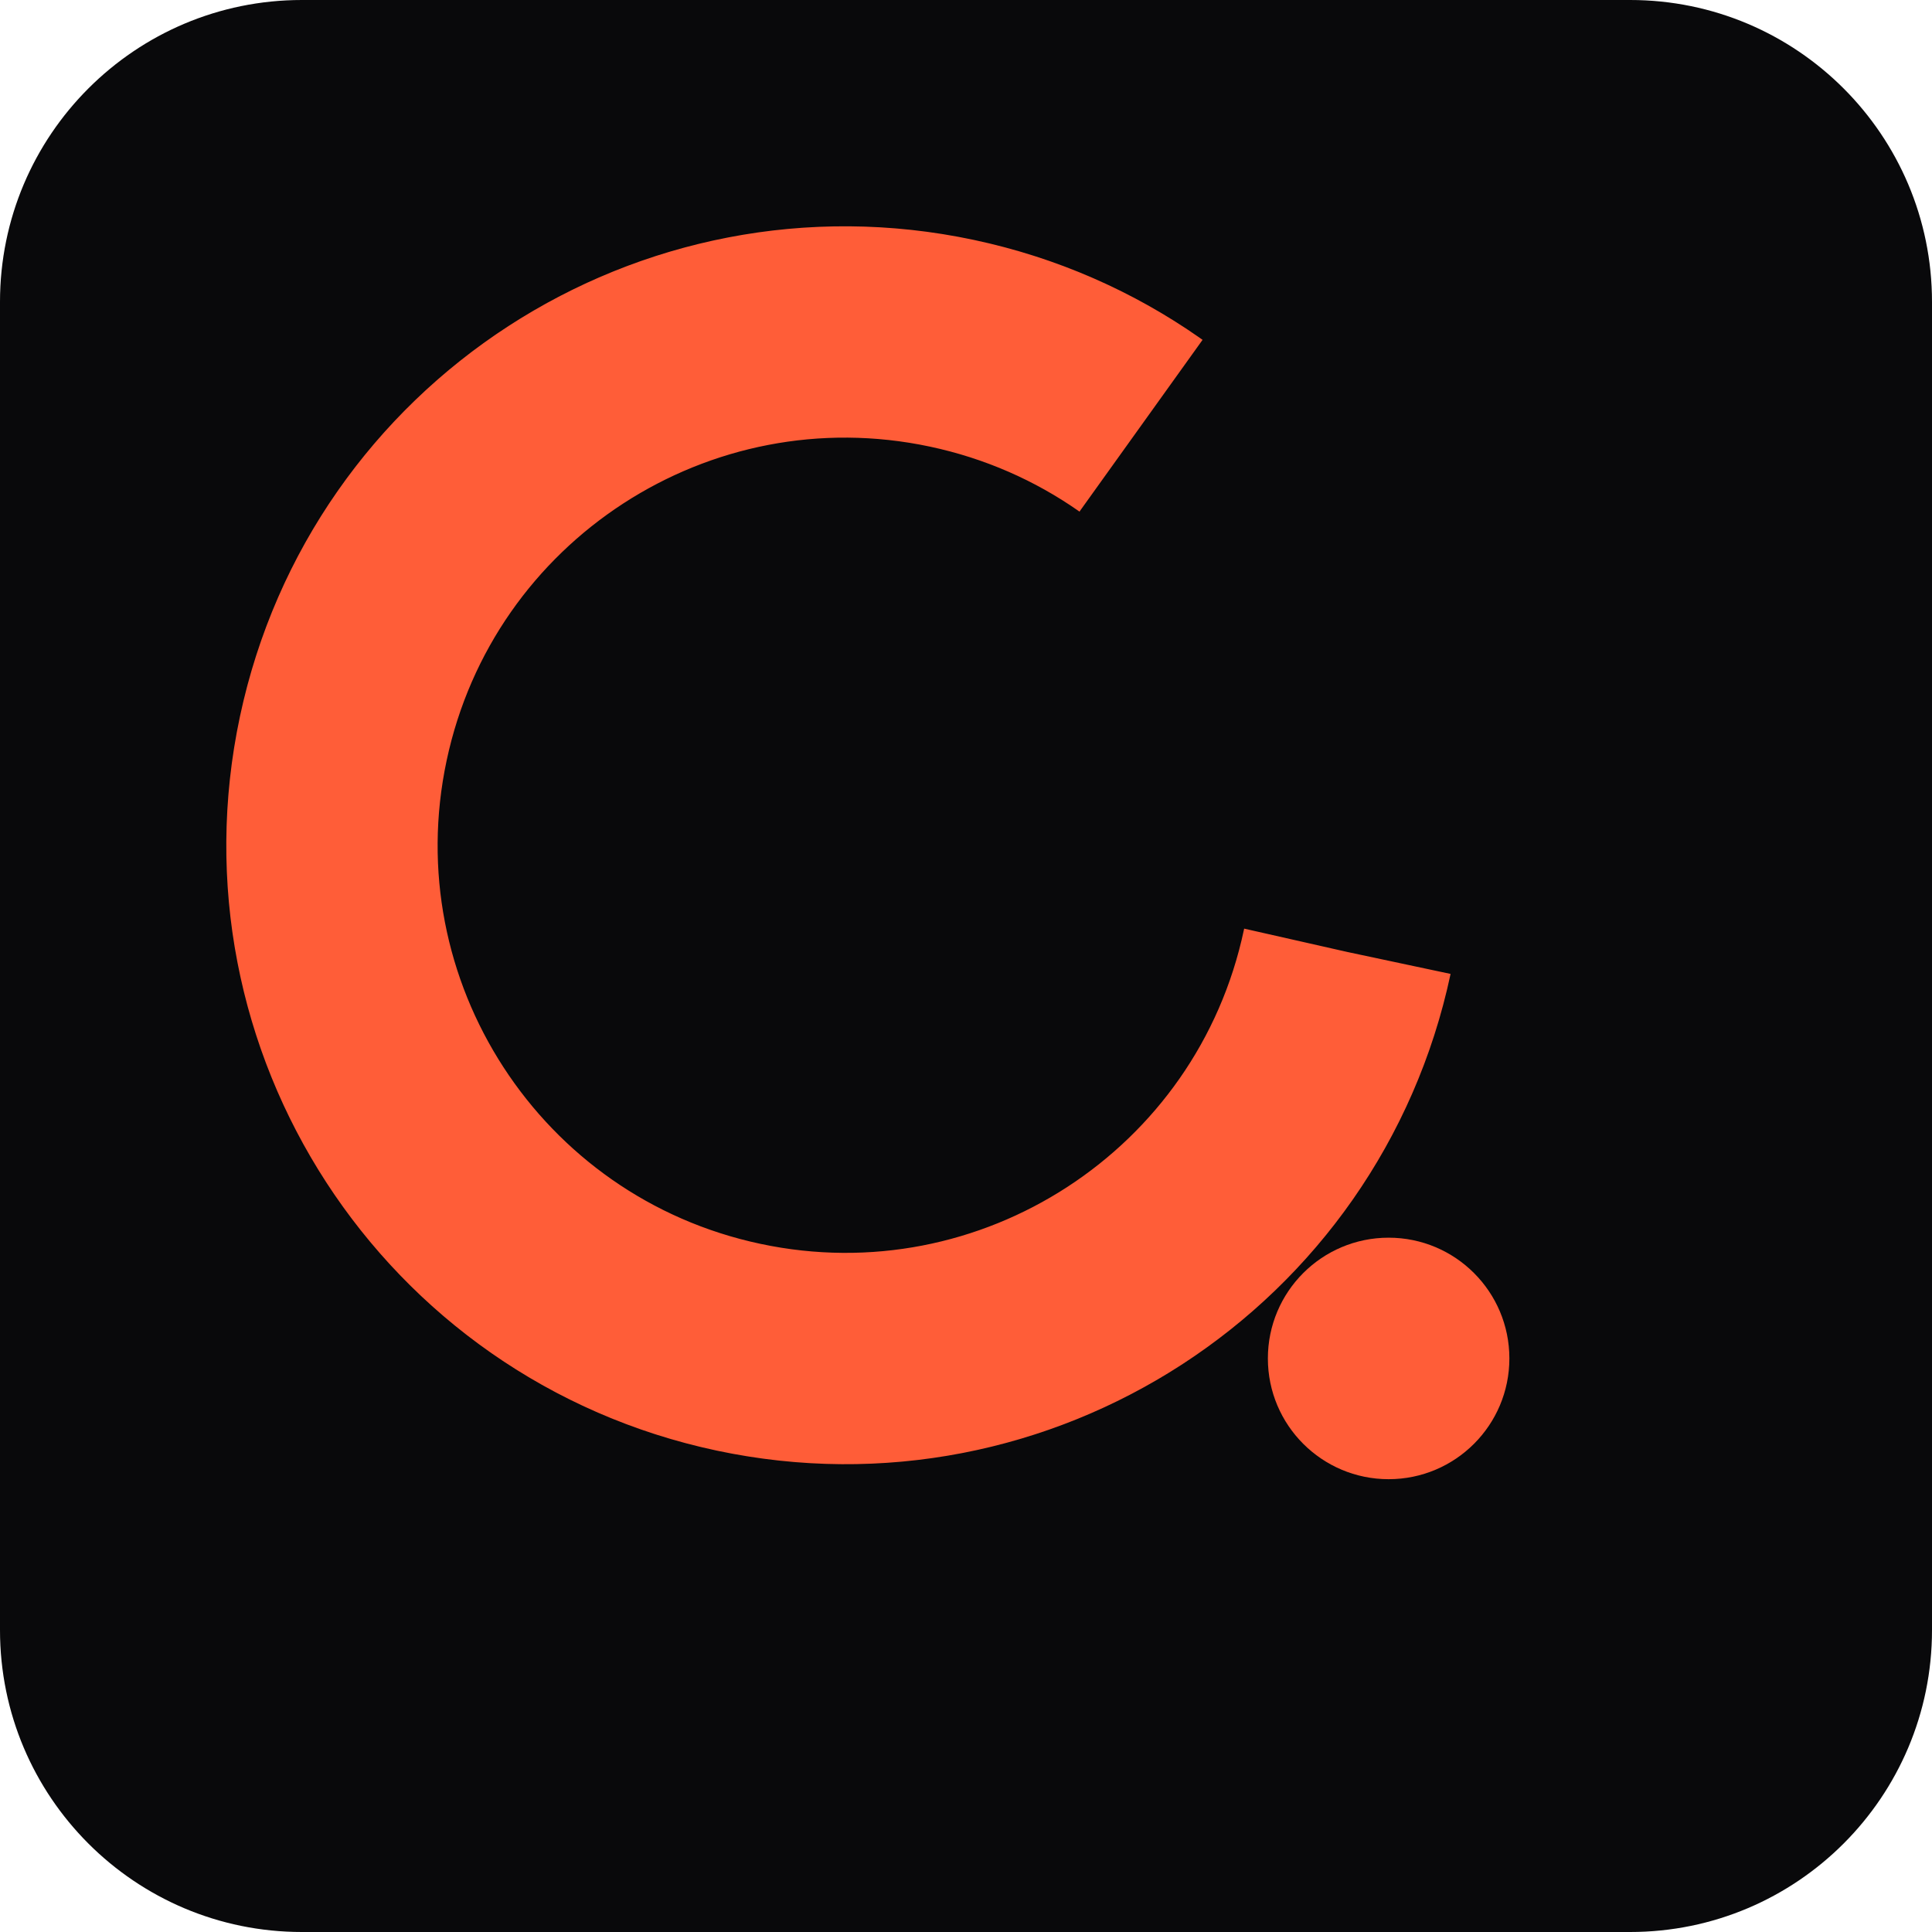
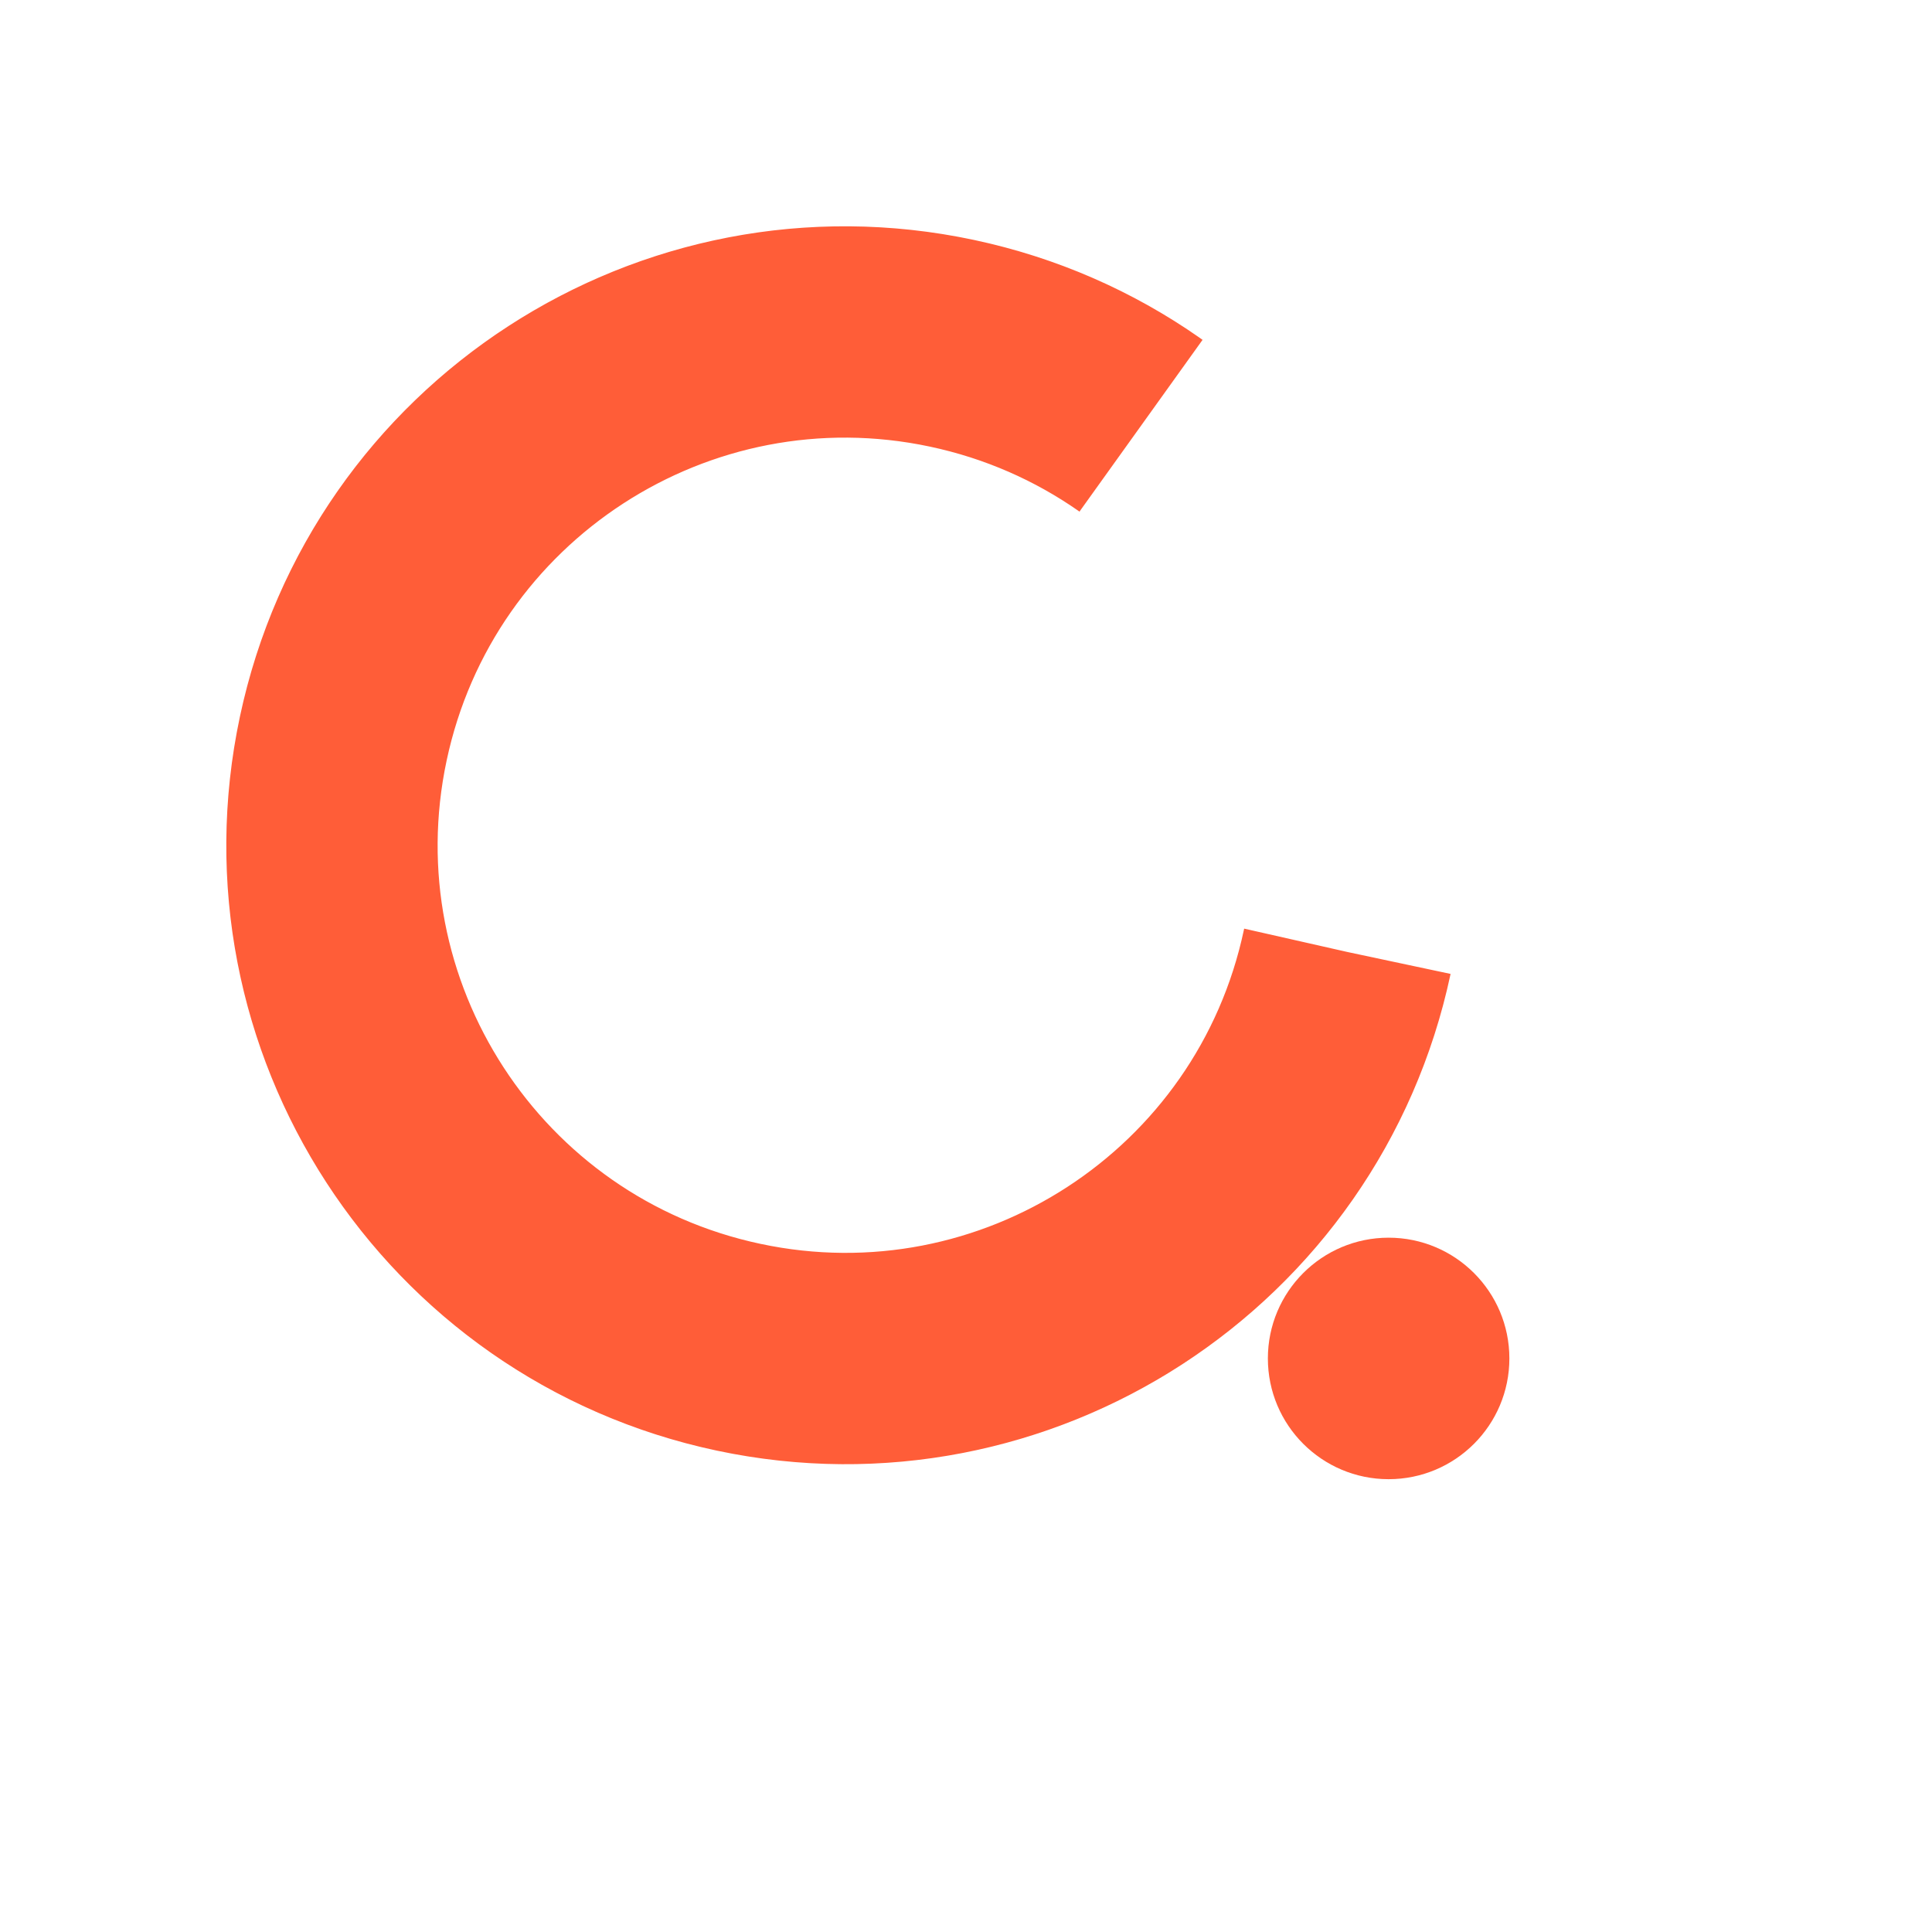
<svg xmlns="http://www.w3.org/2000/svg" width="64" height="64" viewBox="0 0 64 64" fill="none">
-   <rect width="64" height="64" rx="10" fill="#09090B" />
  <circle cx="28" cy="28" r="17" stroke="#FF5D38" stroke-width="7" stroke-dasharray="87 24" transform="rotate(12 28 28)" />
  <circle cx="46" cy="45" r="4" fill="#FF5D38" />
</svg>
